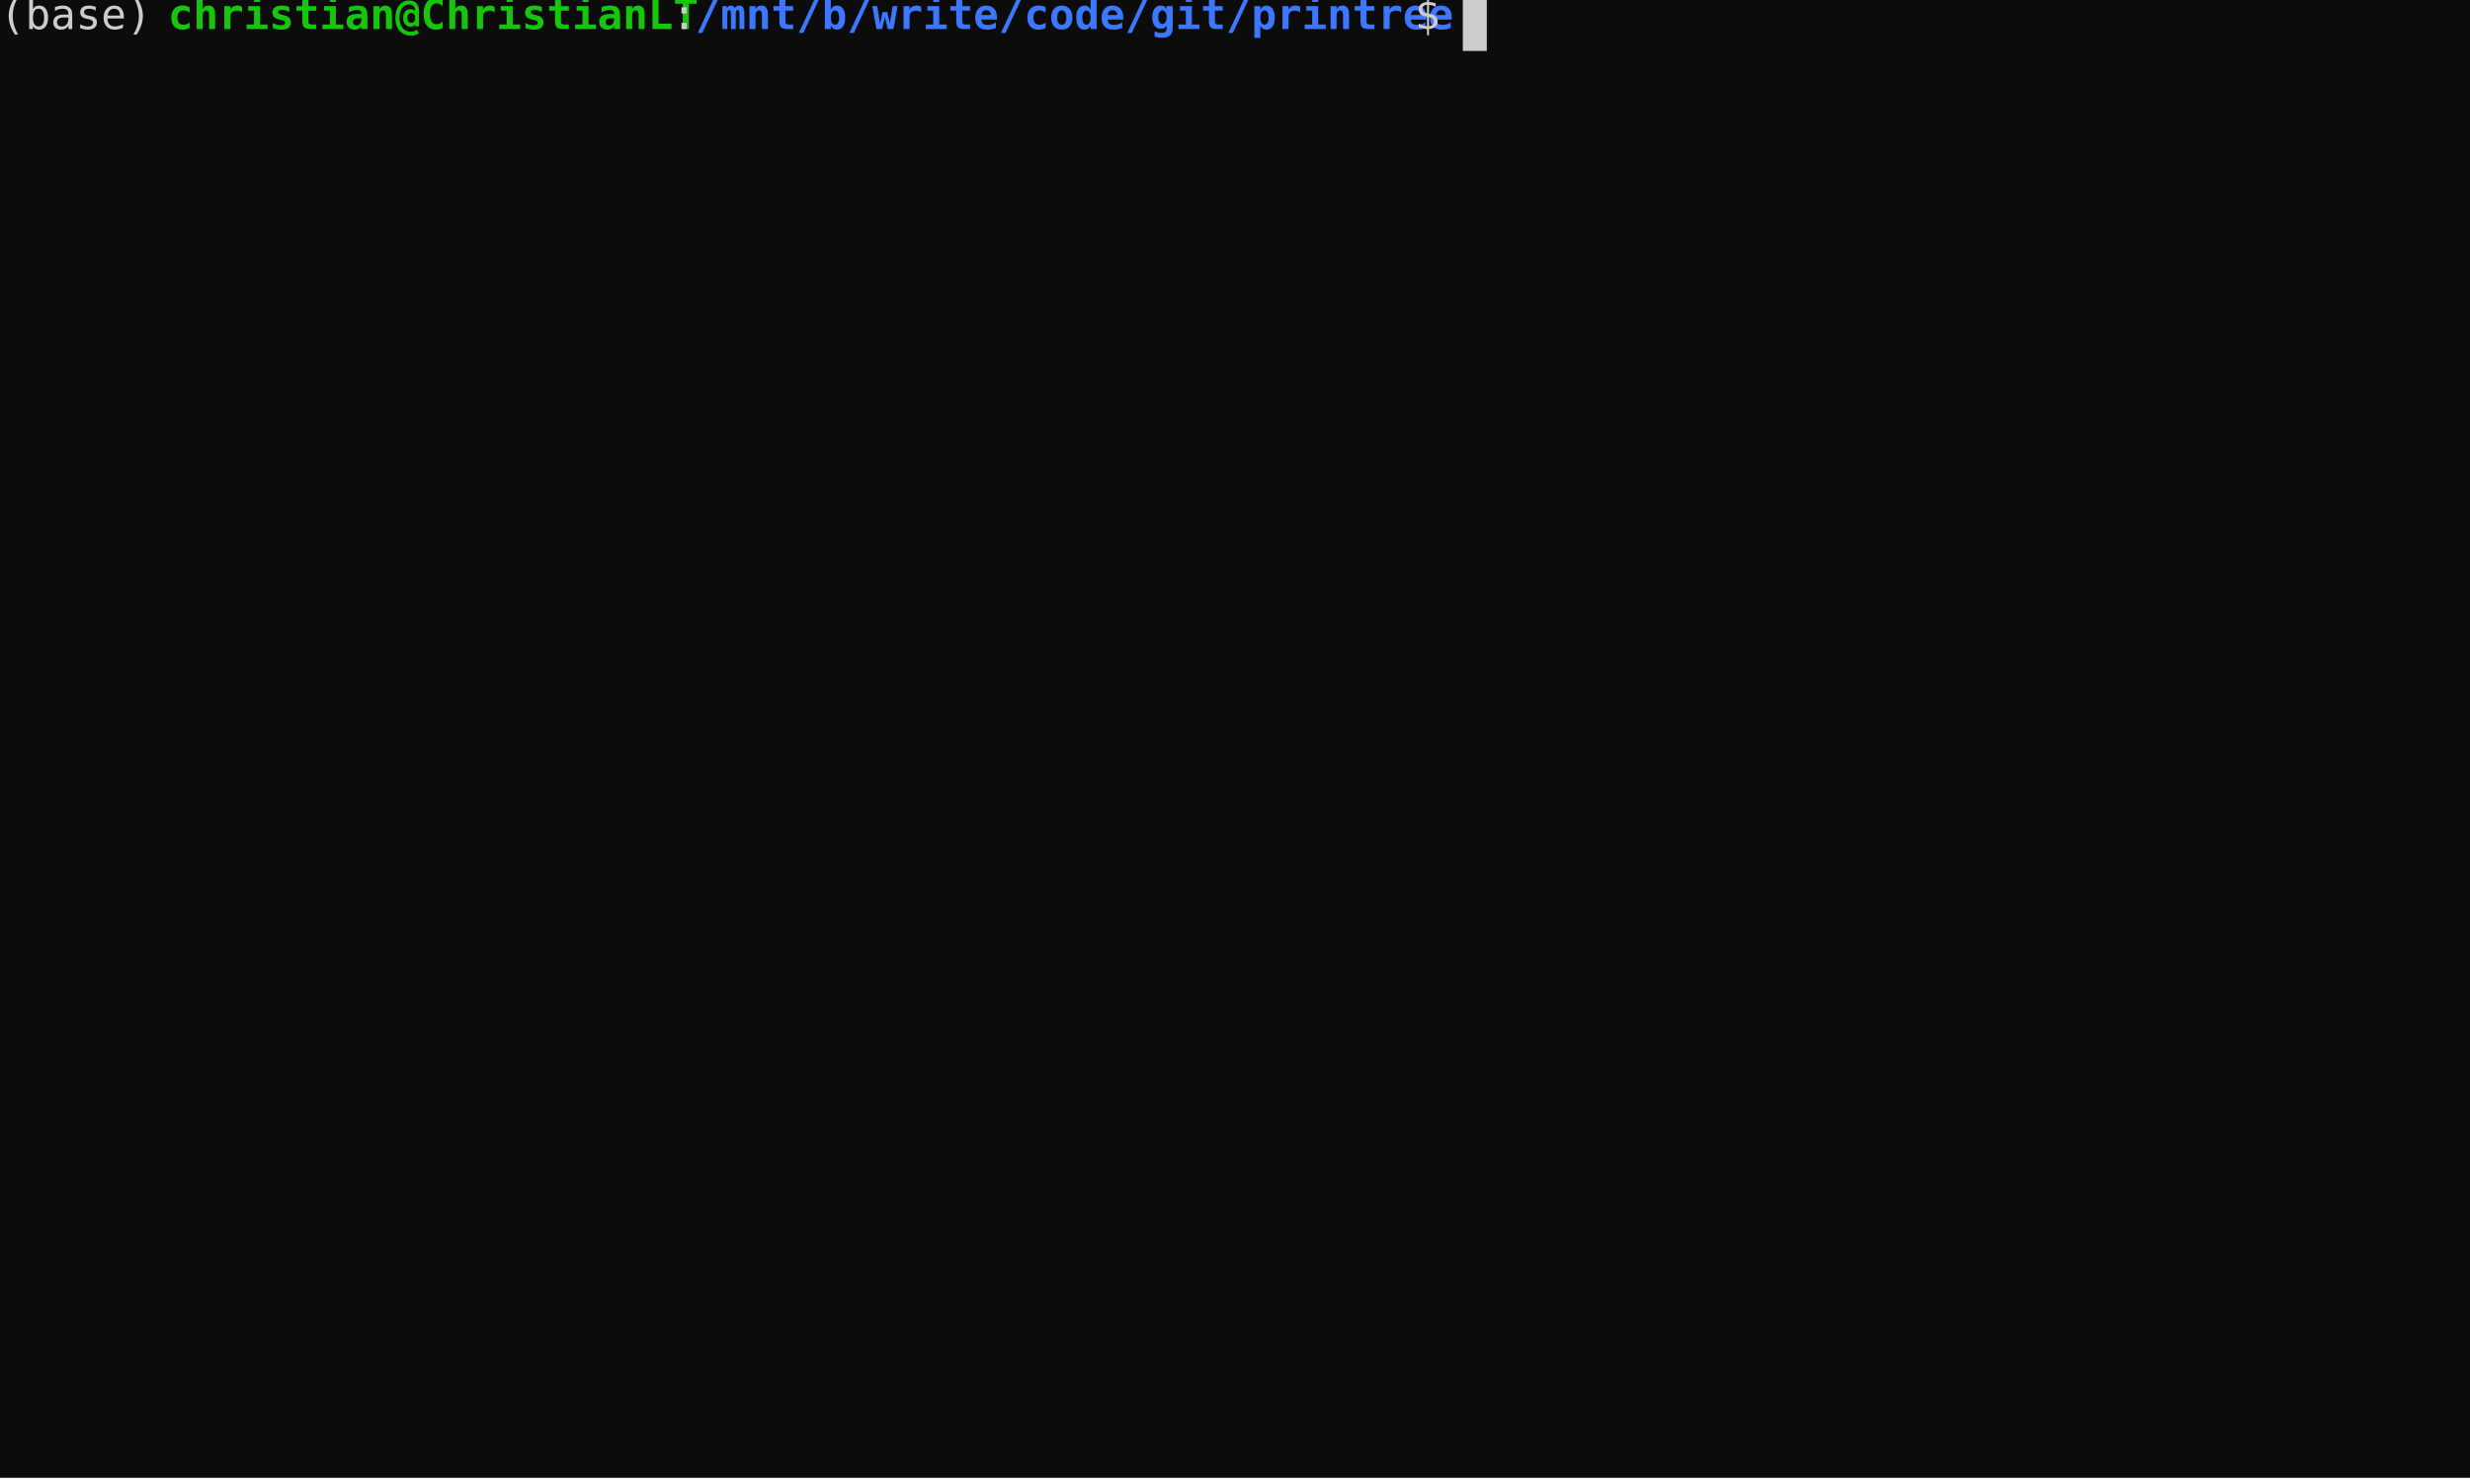
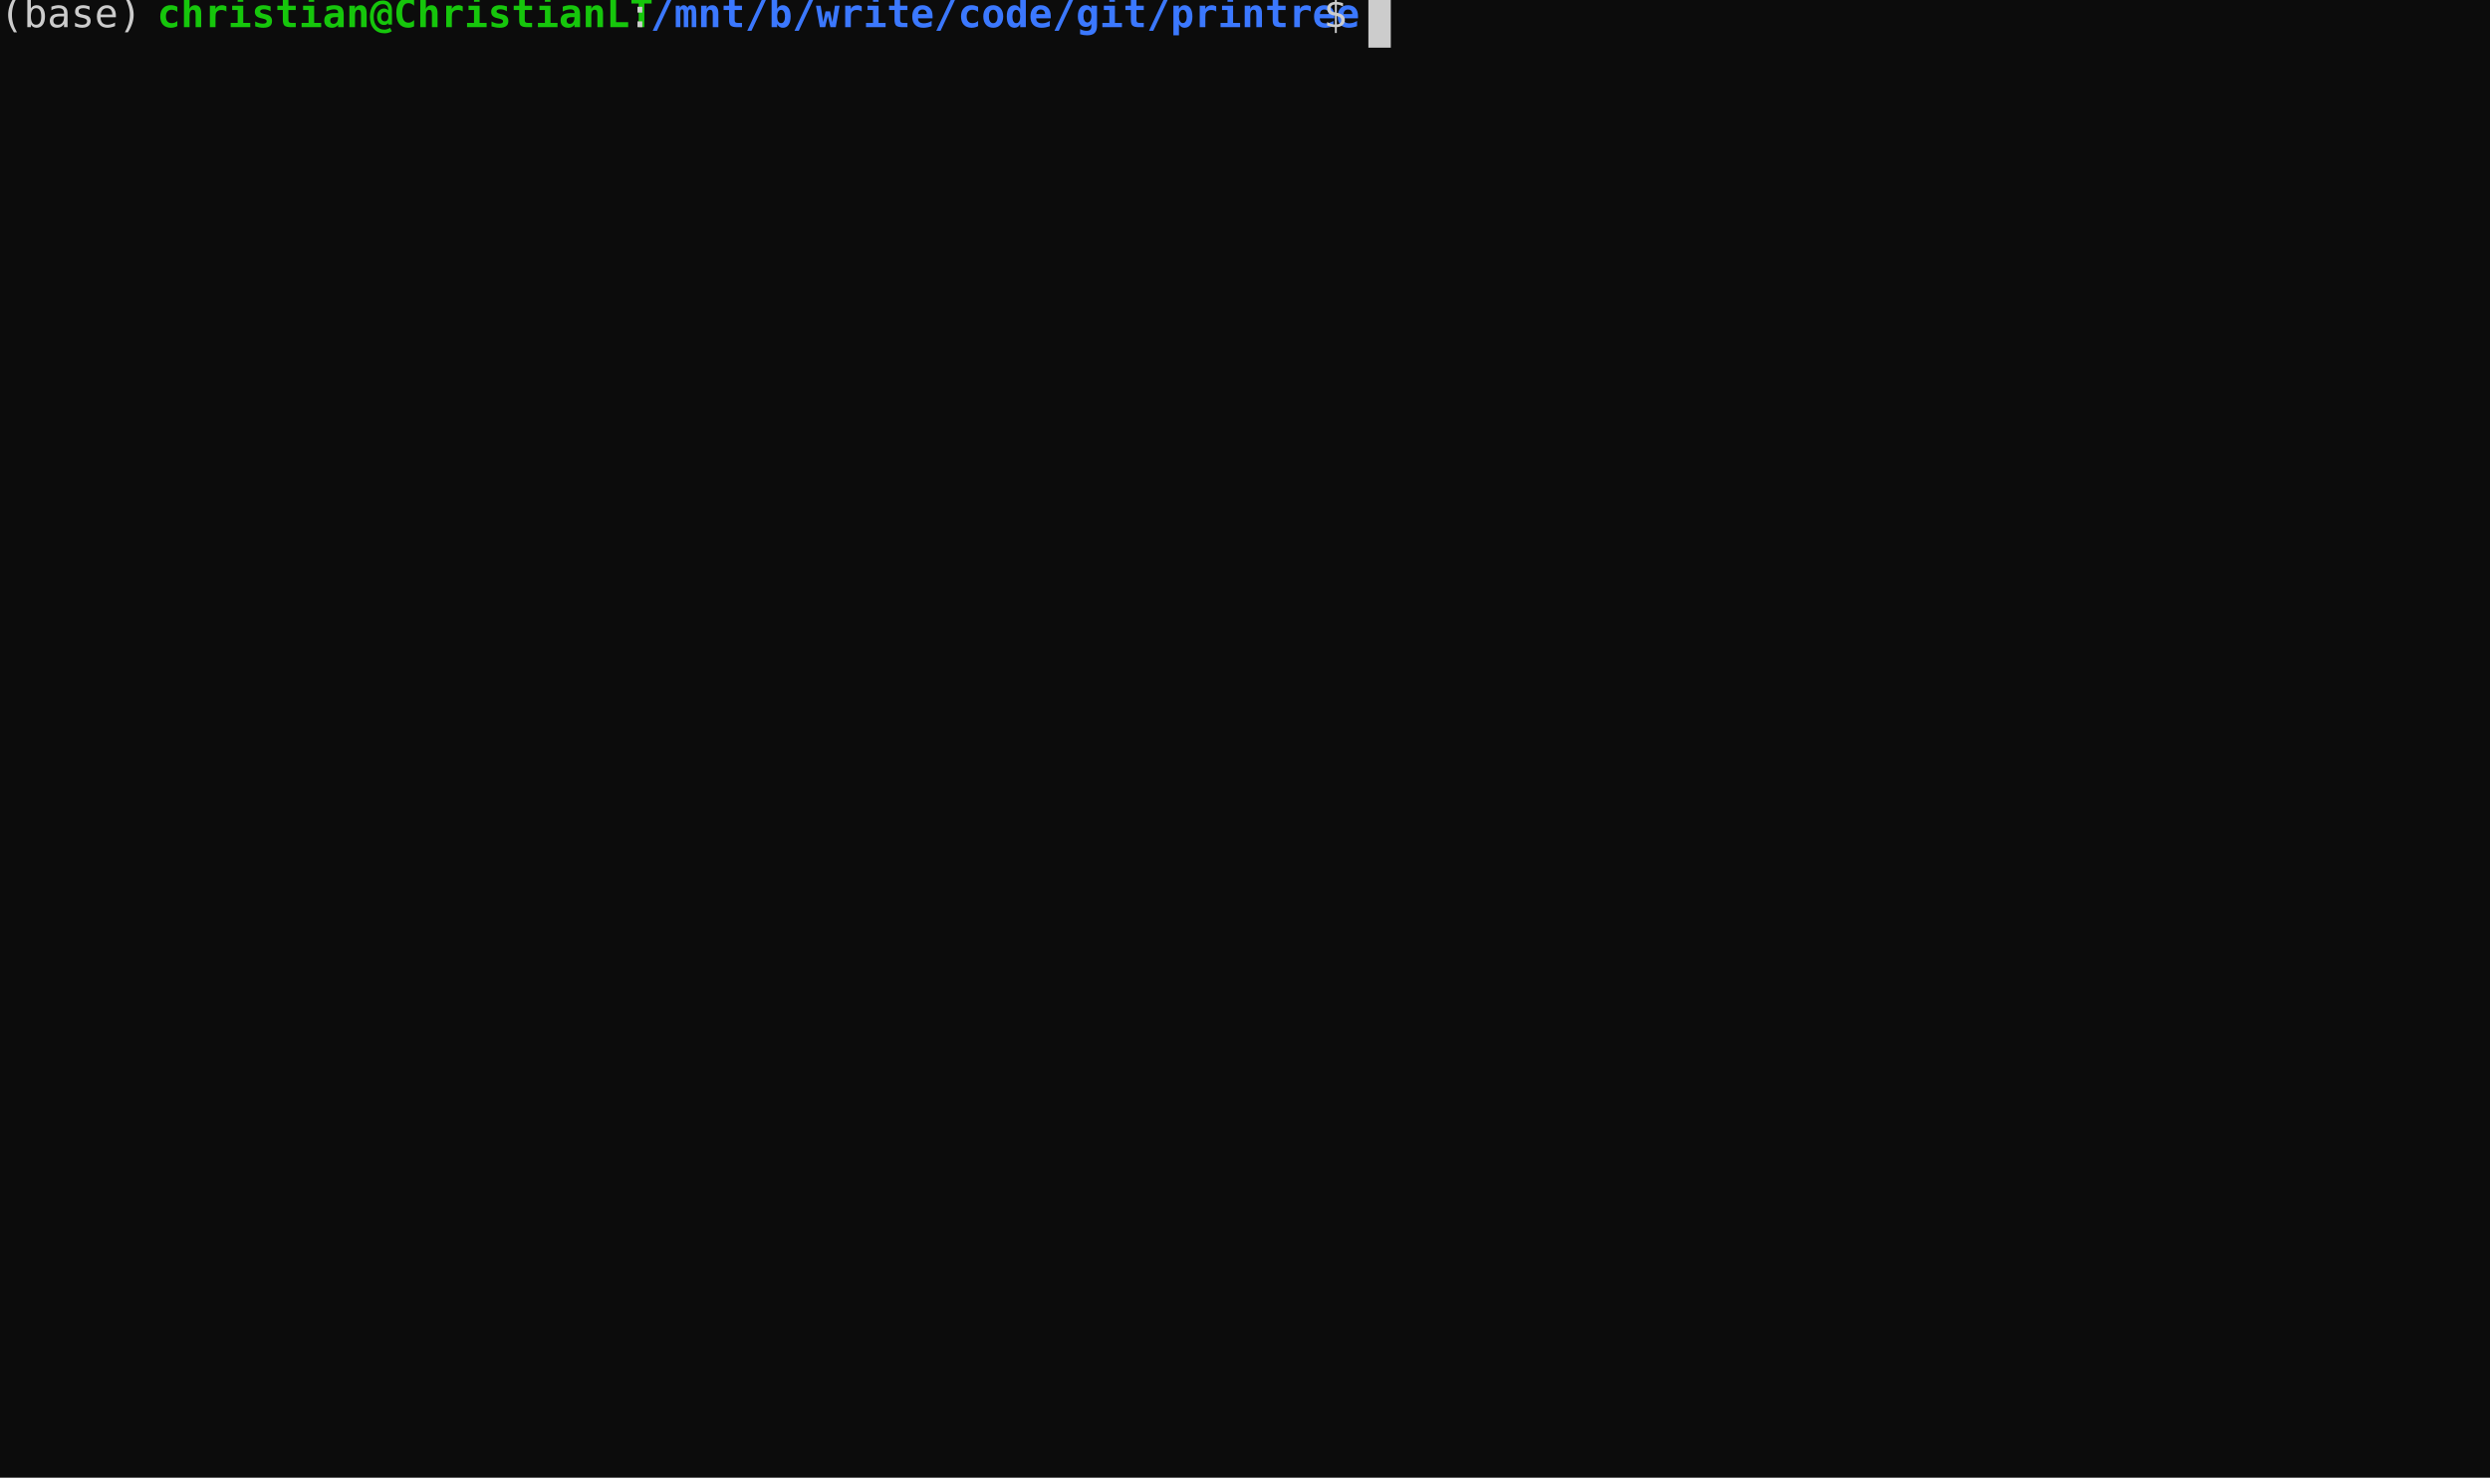
- <svg xmlns="http://www.w3.org/2000/svg" xmlns:ns1="https://github.com/nbedos/termtosvg" xmlns:xlink="http://www.w3.org/1999/xlink" id="terminal" baseProfile="full" viewBox="0 0 824 495" width="824" version="1.1">
+ <svg xmlns="http://www.w3.org/2000/svg" xmlns:ns1="https://github.com/nbedos/termtosvg" xmlns:xlink="http://www.w3.org/1999/xlink" id="terminal" baseProfile="full" viewBox="0 0 888 529" width="888" version="1.1">
  <defs>
    <ns1:template_settings>
-       <ns1:screen_geometry columns="103" rows="29" />
+       <ns1:screen_geometry columns="111" rows="31" />
      <ns1:animation type="css" />
    </ns1:template_settings>
    <style type="text/css" id="generated-style">#screen {
                font-family: 'DejaVu Sans Mono', monospace;
                font-style: normal;
                font-size: 14px;
            }

        text {
            dominant-baseline: text-before-edge;
            white-space: pre;
        }
    
            :root {
-                 --animation-duration: 7503ms;
+                 --animation-duration: 5625ms;
            }

            @keyframes roll {
                0.000%{transform:translateY(0px)}
- 14.328%{transform:translateY(-510px)}
- 14.394%{transform:translateY(-1020px)}
- 23.644%{transform:translateY(-1530px)}
- 24.137%{transform:translateY(-2040px)}
- 24.150%{transform:translateY(-2550px)}
- 24.217%{transform:translateY(-3060px)}
- 78.715%{transform:translateY(-3570px)}
- 81.381%{transform:translateY(-4080px)}
- 83.607%{transform:translateY(-4590px)}
- 85.552%{transform:translateY(-5100px)}
- 86.619%{transform:translateY(-5610px)}
- 86.672%{transform:translateY(-6120px)}
- 100.000%{transform:translateY(-6120px)}
+ 12.924%{transform:translateY(-544px)}
+ 12.996%{transform:translateY(-1088px)}
+ 26.507%{transform:translateY(-1632px)}
+ 27.253%{transform:translateY(-2176px)}
+ 27.271%{transform:translateY(-2720px)}
+ 27.360%{transform:translateY(-3264px)}
+ 73.067%{transform:translateY(-3808px)}
+ 76.533%{transform:translateY(-4352px)}
+ 78.364%{transform:translateY(-4896px)}
+ 80.676%{transform:translateY(-5440px)}
+ 82.169%{transform:translateY(-5984px)}
+ 82.222%{transform:translateY(-6528px)}
+ 100.000%{transform:translateY(-6528px)}
            }

            #screen_view {
-                 animation-duration: 7503ms;
+                 animation-duration: 5625ms;
                animation-iteration-count:infinite;
                animation-name:roll;
                animation-timing-function: steps(1,end);
                animation-fill-mode: forwards;
            }
        </style>
    <style type="text/css" id="user-style">
            /* The colors defined below are the default 16 colors used for rendering text of the terminal. Adjust
               them as needed.
               PowerShell colors based on https://en.wikipedia.org/wiki/ANSI_escape_code#Colors */
            .foreground {fill: #cccccc;}
            .background {fill: #0c0c0c;}
            .color0 {fill: #0c0c0c;}
            .color1 {fill: #c50f1f;}
            .color2 {fill: #13a10e;}
            .color3 {fill: #c19c00;}
            .color4 {fill: #0037da;}
            .color5 {fill: #881798;}
            .color6 {fill: #3a96dd;}
            .color7 {fill: #cccccc;}
            .color8 {fill: #767676;}
            .color9 {fill: #e74856;}
            .color10 {fill: #16c60c;}
            .color11 {fill: #f9f1a5;}
            .color12 {fill: #3b78ff;}
            .color13 {fill: #b4009e;}
            .color14 {fill: #61d6d6;}
            .color15 {fill: #f2f2f2;}
        </style>
  </defs>
-   <svg id="screen" width="824" height="493" viewBox="0 0 824 493" preserveAspectRatio="xMidYMin slice">
+   <svg id="screen" width="888" height="527" viewBox="0 0 888 527" preserveAspectRatio="xMidYMin slice">
    <rect class="background" height="100%" width="100%" x="0" y="0" />
    <defs>
      <g id="g1">
        <text x="0" textLength="56" class="foreground">(base) </text>
        <text x="56" textLength="168" font-weight="bold" class="color10">christian@ChristianLT</text>
        <text x="224" textLength="8" class="foreground">:</text>
        <text x="232" textLength="240" font-weight="bold" class="color12">/mnt/b/write/code/git/printree</text>
        <text x="472" textLength="16" class="foreground">$ </text>
        <text x="488" textLength="8" class="background"> </text>
      </g>
      <g id="g2">
        <text x="0" textLength="56" class="foreground">(base) </text>
        <text x="56" textLength="168" font-weight="bold" class="color10">christian@ChristianLT</text>
        <text x="224" textLength="8" class="foreground">:</text>
        <text x="232" textLength="240" font-weight="bold" class="color12">/mnt/b/write/code/git/printree</text>
-         <text x="472" textLength="32" class="foreground">$ py</text>
-         <text x="504" textLength="8" class="background"> </text>
+         <text x="472" textLength="24" class="foreground">$ p</text>
+         <text x="496" textLength="8" class="background"> </text>
      </g>
      <g id="g3">
        <text x="0" textLength="56" class="foreground">(base) </text>
        <text x="56" textLength="168" font-weight="bold" class="color10">christian@ChristianLT</text>
        <text x="224" textLength="8" class="foreground">:</text>
        <text x="232" textLength="240" font-weight="bold" class="color12">/mnt/b/write/code/git/printree</text>
        <text x="472" textLength="216" class="foreground">$ python colored_example.py</text>
        <text x="688" textLength="8" class="background"> </text>
      </g>
      <g id="g4">
        <text x="0" textLength="56" class="foreground">(base) </text>
        <text x="56" textLength="168" font-weight="bold" class="color10">christian@ChristianLT</text>
        <text x="224" textLength="8" class="foreground">:</text>
        <text x="232" textLength="240" font-weight="bold" class="color12">/mnt/b/write/code/git/printree</text>
        <text x="472" textLength="216" class="foreground">$ python colored_example.py</text>
      </g>
      <g id="g5">
        <text x="0" textLength="8" class="background"> </text>
      </g>
      <g id="g6">
-         <text x="0" textLength="32" class="color2"> ──┐</text>
-         <text x="32" textLength="80" class="foreground"> [items=4]</text>
+         <text x="0" textLength="8" class="color2">┐</text>
      </g>
      <g id="g7">
-         <text x="0" textLength="24" class="color1">   </text>
-         <text x="24" textLength="24" class="color2">├─ </text>
-         <text x="48" textLength="88" class="foreground">A [items=2]</text>
+         <text x="0" textLength="24" class="color2">├─ </text>
+         <text x="24" textLength="8" class="foreground">A</text>
      </g>
      <g id="g8">
-         <text x="0" textLength="24" class="color1">   </text>
-         <text x="24" textLength="24" class="color2">│  </text>
-         <text x="48" textLength="24" class="color3">├─ </text>
-         <text x="72" textLength="104" class="foreground">foo [items=2]</text>
+         <text x="0" textLength="24" class="color2">│  </text>
+         <text x="24" textLength="24" class="color3">├─ </text>
+         <text x="48" textLength="24" class="foreground">foo</text>
      </g>
      <g id="g9">
-         <text x="0" textLength="24" class="color1">   </text>
-         <text x="24" textLength="24" class="color2">│  </text>
-         <text x="48" textLength="24" class="color3">│  </text>
-         <text x="72" textLength="24" class="color6">├─ </text>
-         <text x="96" textLength="120" class="foreground">False [items=2]</text>
+         <text x="0" textLength="24" class="color2">│  </text>
+         <text x="24" textLength="24" class="color3">│  </text>
+         <text x="48" textLength="24" class="color6">├─ </text>
+         <text x="72" textLength="40" class="foreground">False</text>
      </g>
      <g id="g10">
-         <text x="0" textLength="24" class="color1">   </text>
-         <text x="24" textLength="24" class="color2">│  </text>
-         <text x="48" textLength="24" class="color3">│  </text>
-         <text x="72" textLength="24" class="color6">│  </text>
-         <text x="96" textLength="24" class="color5">├─ </text>
+         <text x="0" textLength="24" class="color2">│  </text>
+         <text x="24" textLength="24" class="color3">│  </text>
+         <text x="48" textLength="24" class="color6">│  </text>
+         <text x="72" textLength="24" class="color5">├─ </text>
+         <text x="96" textLength="16" class="foreground">AB</text>
+       </g>
+       <g id="g11">
+         <text x="0" textLength="24" class="color2">│  </text>
+         <text x="24" textLength="24" class="color3">│  </text>
+         <text x="48" textLength="24" class="color6">│  </text>
+         <text x="72" textLength="24" class="color5">│  </text>
+         <text x="96" textLength="48" class="foreground">CD: xy</text>
+       </g>
+       <g id="g12">
+         <text x="0" textLength="24" class="color2">│  </text>
+         <text x="24" textLength="24" class="color3">│  </text>
+         <text x="48" textLength="24" class="color6">│  </text>
+         <text x="72" textLength="24" class="color5">└─ </text>
+         <text x="96" textLength="216" class="foreground">42: &lt;built-in function len&gt;</text>
+       </g>
+       <g id="g13">
+         <text x="0" textLength="24" class="color2">│  </text>
+         <text x="24" textLength="24" class="color3">│  </text>
+         <text x="48" textLength="24" class="color6">└─ </text>
+         <text x="72" textLength="32" class="foreground">True</text>
+       </g>
+       <g id="g14">
+         <text x="0" textLength="24" class="color2">│  </text>
+         <text x="24" textLength="24" class="color3">└─ </text>
+         <text x="48" textLength="64" class="foreground">('bar',)</text>
+       </g>
+       <g id="g15">
+         <text x="0" textLength="24" class="color2">├─ </text>
+         <text x="24" textLength="8" class="foreground">B</text>
+       </g>
+       <g id="g16">
+         <text x="0" textLength="24" class="color2">│  </text>
+         <text x="24" textLength="24" class="color3">└─ </text>
+         <text x="48" textLength="8" class="foreground">0</text>
+       </g>
+       <g id="g17">
+         <text x="0" textLength="24" class="color2">│  </text>
+         <text x="24" textLength="24" class="color3">   </text>
+         <text x="48" textLength="24" class="color6">├─ </text>
+         <text x="72" textLength="24" class="foreground">foo</text>
+       </g>
+       <g id="g18">
+         <text x="0" textLength="24" class="color2">│  </text>
+         <text x="24" textLength="24" class="color3">   </text>
+         <text x="48" textLength="24" class="color6">│  </text>
+         <text x="72" textLength="24" class="color5">├─ </text>
+         <text x="96" textLength="40" class="foreground">False</text>
+       </g>
+       <g id="g19">
+         <text x="0" textLength="24" class="color2">│  </text>
+         <text x="24" textLength="24" class="color3">   </text>
+         <text x="48" textLength="24" class="color6">│  </text>
+         <text x="72" textLength="24" class="color5">│  </text>
+         <text x="96" textLength="24" class="color1">├─ </text>
        <text x="120" textLength="16" class="foreground">AB</text>
      </g>
-       <g id="g11">
-         <text x="0" textLength="24" class="color1">   </text>
-         <text x="24" textLength="24" class="color2">│  </text>
-         <text x="48" textLength="24" class="color3">│  </text>
-         <text x="72" textLength="24" class="color6">│  </text>
-         <text x="96" textLength="24" class="color5">│  </text>
+       <g id="g20">
+         <text x="0" textLength="24" class="color2">│  </text>
+         <text x="24" textLength="24" class="color3">   </text>
+         <text x="48" textLength="24" class="color6">│  </text>
+         <text x="72" textLength="24" class="color5">│  </text>
+         <text x="96" textLength="24" class="color1">│  </text>
        <text x="120" textLength="48" class="foreground">CD: xy</text>
      </g>
-       <g id="g12">
-         <text x="0" textLength="24" class="color1">   </text>
-         <text x="24" textLength="24" class="color2">│  </text>
-         <text x="48" textLength="24" class="color3">│  </text>
-         <text x="72" textLength="24" class="color6">│  </text>
-         <text x="96" textLength="24" class="color5">└─ </text>
+       <g id="g21">
+         <text x="0" textLength="24" class="color2">│  </text>
+         <text x="24" textLength="24" class="color3">   </text>
+         <text x="48" textLength="24" class="color6">│  </text>
+         <text x="72" textLength="24" class="color5">│  </text>
+         <text x="96" textLength="24" class="color1">└─ </text>
        <text x="120" textLength="216" class="foreground">42: &lt;built-in function len&gt;</text>
      </g>
-       <g id="g13">
-         <text x="0" textLength="24" class="color1">   </text>
-         <text x="24" textLength="24" class="color2">│  </text>
-         <text x="48" textLength="24" class="color3">│  </text>
-         <text x="72" textLength="24" class="color6">└─ </text>
-         <text x="96" textLength="96" class="foreground">True [empty]</text>
-       </g>
-       <g id="g14">
-         <text x="0" textLength="24" class="color1">   </text>
-         <text x="24" textLength="24" class="color2">│  </text>
-         <text x="48" textLength="24" class="color3">└─ </text>
-         <text x="72" textLength="128" class="foreground">('bar',) [empty]</text>
-       </g>
-       <g id="g15">
-         <text x="0" textLength="24" class="color1">   </text>
-         <text x="24" textLength="24" class="color2">├─ </text>
-         <text x="48" textLength="88" class="foreground">B [items=1]</text>
-       </g>
-       <g id="g16">
-         <text x="0" textLength="24" class="color1">   </text>
-         <text x="24" textLength="24" class="color2">│  </text>
-         <text x="48" textLength="24" class="color3">└─ </text>
-         <text x="72" textLength="88" class="foreground">0 [items=2]</text>
-       </g>
-       <g id="g17">
-         <text x="0" textLength="24" class="color1">   </text>
-         <text x="24" textLength="24" class="color2">│  </text>
-         <text x="48" textLength="24" class="color3">   </text>
-         <text x="72" textLength="24" class="color6">├─ </text>
-         <text x="96" textLength="104" class="foreground">foo [items=2]</text>
-       </g>
-       <g id="g18">
-         <text x="0" textLength="24" class="color1">   </text>
-         <text x="24" textLength="24" class="color2">│  </text>
-         <text x="48" textLength="24" class="color3">   </text>
-         <text x="72" textLength="24" class="color6">│  </text>
-         <text x="96" textLength="24" class="color5">├─ </text>
-         <text x="120" textLength="120" class="foreground">False [items=2]</text>
-       </g>
-       <g id="g19">
-         <text x="0" textLength="24" class="color1">   </text>
-         <text x="24" textLength="24" class="color2">│  </text>
-         <text x="48" textLength="24" class="color3">   </text>
-         <text x="72" textLength="24" class="color6">│  </text>
-         <text x="96" textLength="24" class="color5">│  </text>
-         <text x="120" textLength="24" class="color1">├─ </text>
-         <text x="144" textLength="16" class="foreground">AB</text>
-       </g>
-       <g id="g20">
-         <text x="0" textLength="24" class="color1">   </text>
-         <text x="24" textLength="24" class="color2">│  </text>
-         <text x="48" textLength="24" class="color3">   </text>
-         <text x="72" textLength="24" class="color6">│  </text>
-         <text x="96" textLength="24" class="color5">│  </text>
-         <text x="120" textLength="24" class="color1">│  </text>
-         <text x="144" textLength="48" class="foreground">CD: xy</text>
-       </g>
-       <g id="g21">
-         <text x="0" textLength="24" class="color1">   </text>
-         <text x="24" textLength="24" class="color2">│  </text>
-         <text x="48" textLength="24" class="color3">   </text>
-         <text x="72" textLength="24" class="color6">│  </text>
-         <text x="96" textLength="8" class="background"> </text>
-       </g>
      <g id="g22">
-         <text x="0" textLength="24" class="color1">   </text>
-         <text x="24" textLength="24" class="color2">│  </text>
-         <text x="48" textLength="24" class="color3">   </text>
-         <text x="72" textLength="24" class="color6">│  </text>
-         <text x="96" textLength="24" class="color5">│  </text>
-         <text x="120" textLength="24" class="color1">└─ </text>
-         <text x="144" textLength="216" class="foreground">42: &lt;built-in function len&gt;</text>
+         <text x="0" textLength="24" class="color2">│  </text>
+         <text x="24" textLength="24" class="color3">   </text>
+         <text x="48" textLength="24" class="color6">│  </text>
+         <text x="72" textLength="24" class="color5">└─ </text>
+         <text x="96" textLength="32" class="foreground">True</text>
      </g>
      <g id="g23">
-         <text x="0" textLength="24" class="color1">   </text>
-         <text x="24" textLength="24" class="color2">│  </text>
-         <text x="48" textLength="24" class="color3">   </text>
-         <text x="72" textLength="24" class="color6">│  </text>
-         <text x="96" textLength="24" class="color5">└─ </text>
-         <text x="120" textLength="96" class="foreground">True [empty]</text>
+         <text x="0" textLength="24" class="color2">│  </text>
+         <text x="24" textLength="24" class="color3">   </text>
+         <text x="48" textLength="24" class="color6">└─ </text>
+         <text x="72" textLength="64" class="foreground">('bar',)</text>
      </g>
      <g id="g24">
-         <text x="0" textLength="24" class="color1">   </text>
-         <text x="24" textLength="24" class="color2">│  </text>
-         <text x="48" textLength="24" class="color3">   </text>
-         <text x="72" textLength="24" class="color6">└─ </text>
-         <text x="96" textLength="128" class="foreground">('bar',) [empty]</text>
+         <text x="0" textLength="24" class="color2">├─ </text>
+         <text x="24" textLength="8" class="foreground">C</text>
      </g>
      <g id="g25">
-         <text x="0" textLength="24" class="color1">   </text>
-         <text x="24" textLength="24" class="color2">├─ </text>
-         <text x="48" textLength="8" class="foreground">C</text>
+         <text x="0" textLength="24" class="color2">│  </text>
+         <text x="24" textLength="32" class="foreground">D: x</text>
      </g>
      <g id="g26">
-         <text x="0" textLength="24" class="color1">   </text>
-         <text x="24" textLength="24" class="color2">│  </text>
-         <text x="48" textLength="32" class="foreground">D: x</text>
+         <text x="0" textLength="24" class="color2">│  </text>
+         <text x="24" textLength="32" class="foreground">   y</text>
      </g>
      <g id="g27">
-         <text x="0" textLength="24" class="color1">   </text>
-         <text x="24" textLength="24" class="color2">│  </text>
-         <text x="48" textLength="32" class="foreground">   y</text>
+         <text x="0" textLength="24" class="color2">└─ </text>
+         <text x="24" textLength="8" class="foreground">F</text>
      </g>
      <g id="g28">
-         <text x="0" textLength="24" class="color1">   </text>
-         <text x="24" textLength="24" class="color2">└─ </text>
-         <text x="48" textLength="88" class="foreground">F [items=2]</text>
+         <text x="0" textLength="24" class="color2">   </text>
+         <text x="24" textLength="24" class="color3">├─ </text>
+         <text x="48" textLength="32" class="foreground">0: 1</text>
      </g>
      <g id="g29">
-         <text x="0" textLength="24" class="color1">   </text>
-         <text x="24" textLength="24" class="color2">   </text>
-         <text x="48" textLength="24" class="color3">├─ </text>
-         <text x="72" textLength="32" class="foreground">0: 1</text>
+         <text x="0" textLength="24" class="color2">   </text>
+         <text x="24" textLength="24" class="color3">└─ </text>
+         <text x="48" textLength="32" class="foreground">1: 2</text>
      </g>
      <g id="g30">
-         <text x="0" textLength="24" class="color1">   </text>
-         <text x="24" textLength="24" class="color2">   </text>
-         <text x="48" textLength="24" class="color3">└─ </text>
-         <text x="72" textLength="32" class="foreground">1: 2</text>
-       </g>
-       <g id="g31">
        <text x="0" textLength="56" class="foreground">(base) </text>
        <text x="56" textLength="168" font-weight="bold" class="color10">christian@ChristianLT</text>
        <text x="224" textLength="8" class="foreground">:</text>
        <text x="232" textLength="240" font-weight="bold" class="color12">/mnt/b/write/code/git/printree</text>
        <text x="472" textLength="24" class="foreground">$ e</text>
        <text x="496" textLength="8" class="background"> </text>
      </g>
-       <g id="g32">
+       <g id="g31">
        <text x="0" textLength="56" class="foreground">(base) </text>
        <text x="56" textLength="168" font-weight="bold" class="color10">christian@ChristianLT</text>
        <text x="224" textLength="8" class="foreground">:</text>
        <text x="232" textLength="240" font-weight="bold" class="color12">/mnt/b/write/code/git/printree</text>
        <text x="472" textLength="32" class="foreground">$ ex</text>
        <text x="504" textLength="8" class="background"> </text>
      </g>
-       <g id="g33">
+       <g id="g32">
        <text x="0" textLength="56" class="foreground">(base) </text>
        <text x="56" textLength="168" font-weight="bold" class="color10">christian@ChristianLT</text>
        <text x="224" textLength="8" class="foreground">:</text>
        <text x="232" textLength="240" font-weight="bold" class="color12">/mnt/b/write/code/git/printree</text>
        <text x="472" textLength="40" class="foreground">$ exi</text>
        <text x="512" textLength="8" class="background"> </text>
      </g>
-       <g id="g34">
+       <g id="g33">
        <text x="0" textLength="56" class="foreground">(base) </text>
        <text x="56" textLength="168" font-weight="bold" class="color10">christian@ChristianLT</text>
        <text x="224" textLength="8" class="foreground">:</text>
        <text x="232" textLength="240" font-weight="bold" class="color12">/mnt/b/write/code/git/printree</text>
        <text x="472" textLength="48" class="foreground">$ exit</text>
        <text x="520" textLength="8" class="background"> </text>
      </g>
+       <g id="g34">
+         <text x="0" textLength="56" class="foreground">(base) </text>
+         <text x="56" textLength="168" font-weight="bold" class="color10">christian@ChristianLT</text>
+         <text x="224" textLength="8" class="foreground">:</text>
+         <text x="232" textLength="240" font-weight="bold" class="color12">/mnt/b/write/code/git/printree</text>
+         <text x="472" textLength="48" class="foreground">$ exit</text>
+       </g>
      <g id="g35">
-         <text x="0" textLength="56" class="foreground">(base) </text>
-         <text x="56" textLength="168" font-weight="bold" class="color10">christian@ChristianLT</text>
-         <text x="224" textLength="8" class="foreground">:</text>
-         <text x="232" textLength="240" font-weight="bold" class="color12">/mnt/b/write/code/git/printree</text>
-         <text x="472" textLength="48" class="foreground">$ exit</text>
-       </g>
-       <g id="g36">
        <text x="0" textLength="32" class="foreground">exit</text>
      </g>
    </defs>
    <g id="screen_view">
      <g>
        <rect x="488" y="0" width="8" height="17" class="foreground" />
        <use xlink:href="#g1" y="0" />
      </g>
      <g>
-         <rect x="504" y="510" width="8" height="17" class="foreground" />
-         <use xlink:href="#g2" y="510" />
-       </g>
-       <g>
-         <rect x="688" y="1020" width="8" height="17" class="foreground" />
-         <use xlink:href="#g3" y="1020" />
-       </g>
-       <g>
-         <use xlink:href="#g4" y="1530" />
-         <rect x="0" y="1547" width="8" height="17" class="foreground" />
-         <use xlink:href="#g5" y="1547" />
-       </g>
-       <g>
-         <use xlink:href="#g4" y="2040" />
-         <use xlink:href="#g6" y="2057" />
-         <use xlink:href="#g7" y="2074" />
-         <use xlink:href="#g8" y="2091" />
-         <use xlink:href="#g9" y="2108" />
-         <use xlink:href="#g10" y="2125" />
-         <use xlink:href="#g11" y="2142" />
-         <use xlink:href="#g12" y="2159" />
-         <use xlink:href="#g13" y="2176" />
-         <use xlink:href="#g14" y="2193" />
-         <use xlink:href="#g15" y="2210" />
-         <use xlink:href="#g16" y="2227" />
-         <use xlink:href="#g17" y="2244" />
-         <use xlink:href="#g18" y="2261" />
-         <use xlink:href="#g19" y="2278" />
-         <use xlink:href="#g20" y="2295" />
-         <rect x="96" y="2312" width="8" height="17" class="color6" />
-         <use xlink:href="#g21" y="2312" />
-       </g>
-       <g>
-         <use xlink:href="#g4" y="2550" />
-         <use xlink:href="#g6" y="2567" />
-         <use xlink:href="#g7" y="2584" />
-         <use xlink:href="#g8" y="2601" />
-         <use xlink:href="#g9" y="2618" />
-         <use xlink:href="#g10" y="2635" />
-         <use xlink:href="#g11" y="2652" />
-         <use xlink:href="#g12" y="2669" />
-         <use xlink:href="#g13" y="2686" />
-         <use xlink:href="#g14" y="2703" />
-         <use xlink:href="#g15" y="2720" />
-         <use xlink:href="#g16" y="2737" />
-         <use xlink:href="#g17" y="2754" />
-         <use xlink:href="#g18" y="2771" />
-         <use xlink:href="#g19" y="2788" />
-         <use xlink:href="#g20" y="2805" />
-         <use xlink:href="#g22" y="2822" />
-         <use xlink:href="#g23" y="2839" />
-         <use xlink:href="#g24" y="2856" />
-         <use xlink:href="#g25" y="2873" />
-         <use xlink:href="#g26" y="2890" />
-         <use xlink:href="#g27" y="2907" />
-         <use xlink:href="#g28" y="2924" />
-         <use xlink:href="#g29" y="2941" />
-         <use xlink:href="#g30" y="2958" />
-         <rect x="0" y="2975" width="8" height="17" class="foreground" />
-         <use xlink:href="#g5" y="2975" />
-       </g>
-       <g>
-         <use xlink:href="#g4" y="3060" />
-         <use xlink:href="#g6" y="3077" />
-         <use xlink:href="#g7" y="3094" />
-         <use xlink:href="#g8" y="3111" />
-         <use xlink:href="#g9" y="3128" />
-         <use xlink:href="#g10" y="3145" />
-         <use xlink:href="#g11" y="3162" />
-         <use xlink:href="#g12" y="3179" />
-         <use xlink:href="#g13" y="3196" />
-         <use xlink:href="#g14" y="3213" />
-         <use xlink:href="#g15" y="3230" />
-         <use xlink:href="#g16" y="3247" />
-         <use xlink:href="#g17" y="3264" />
-         <use xlink:href="#g18" y="3281" />
-         <use xlink:href="#g19" y="3298" />
-         <use xlink:href="#g20" y="3315" />
-         <use xlink:href="#g22" y="3332" />
-         <use xlink:href="#g23" y="3349" />
-         <use xlink:href="#g24" y="3366" />
-         <use xlink:href="#g25" y="3383" />
-         <use xlink:href="#g26" y="3400" />
-         <use xlink:href="#g27" y="3417" />
-         <use xlink:href="#g28" y="3434" />
-         <use xlink:href="#g29" y="3451" />
-         <use xlink:href="#g30" y="3468" />
-         <rect x="488" y="3485" width="8" height="17" class="foreground" />
-         <use xlink:href="#g1" y="3485" />
-       </g>
-       <g>
-         <use xlink:href="#g4" y="3570" />
-         <use xlink:href="#g6" y="3587" />
-         <use xlink:href="#g7" y="3604" />
-         <use xlink:href="#g8" y="3621" />
-         <use xlink:href="#g9" y="3638" />
-         <use xlink:href="#g10" y="3655" />
-         <use xlink:href="#g11" y="3672" />
-         <use xlink:href="#g12" y="3689" />
-         <use xlink:href="#g13" y="3706" />
-         <use xlink:href="#g14" y="3723" />
-         <use xlink:href="#g15" y="3740" />
-         <use xlink:href="#g16" y="3757" />
-         <use xlink:href="#g17" y="3774" />
-         <use xlink:href="#g18" y="3791" />
-         <use xlink:href="#g19" y="3808" />
-         <use xlink:href="#g20" y="3825" />
-         <use xlink:href="#g22" y="3842" />
-         <use xlink:href="#g23" y="3859" />
-         <use xlink:href="#g24" y="3876" />
-         <use xlink:href="#g25" y="3893" />
-         <use xlink:href="#g26" y="3910" />
-         <use xlink:href="#g27" y="3927" />
-         <use xlink:href="#g28" y="3944" />
-         <use xlink:href="#g29" y="3961" />
-         <use xlink:href="#g30" y="3978" />
-         <rect x="496" y="3995" width="8" height="17" class="foreground" />
-         <use xlink:href="#g31" y="3995" />
-       </g>
-       <g>
-         <use xlink:href="#g4" y="4080" />
-         <use xlink:href="#g6" y="4097" />
-         <use xlink:href="#g7" y="4114" />
-         <use xlink:href="#g8" y="4131" />
-         <use xlink:href="#g9" y="4148" />
-         <use xlink:href="#g10" y="4165" />
-         <use xlink:href="#g11" y="4182" />
-         <use xlink:href="#g12" y="4199" />
-         <use xlink:href="#g13" y="4216" />
-         <use xlink:href="#g14" y="4233" />
-         <use xlink:href="#g15" y="4250" />
-         <use xlink:href="#g16" y="4267" />
-         <use xlink:href="#g17" y="4284" />
-         <use xlink:href="#g18" y="4301" />
-         <use xlink:href="#g19" y="4318" />
-         <use xlink:href="#g20" y="4335" />
-         <use xlink:href="#g22" y="4352" />
-         <use xlink:href="#g23" y="4369" />
-         <use xlink:href="#g24" y="4386" />
-         <use xlink:href="#g25" y="4403" />
-         <use xlink:href="#g26" y="4420" />
-         <use xlink:href="#g27" y="4437" />
-         <use xlink:href="#g28" y="4454" />
-         <use xlink:href="#g29" y="4471" />
-         <use xlink:href="#g30" y="4488" />
-         <rect x="504" y="4505" width="8" height="17" class="foreground" />
-         <use xlink:href="#g32" y="4505" />
-       </g>
-       <g>
-         <use xlink:href="#g4" y="4590" />
-         <use xlink:href="#g6" y="4607" />
-         <use xlink:href="#g7" y="4624" />
-         <use xlink:href="#g8" y="4641" />
-         <use xlink:href="#g9" y="4658" />
-         <use xlink:href="#g10" y="4675" />
-         <use xlink:href="#g11" y="4692" />
-         <use xlink:href="#g12" y="4709" />
-         <use xlink:href="#g13" y="4726" />
-         <use xlink:href="#g14" y="4743" />
-         <use xlink:href="#g15" y="4760" />
-         <use xlink:href="#g16" y="4777" />
-         <use xlink:href="#g17" y="4794" />
-         <use xlink:href="#g18" y="4811" />
-         <use xlink:href="#g19" y="4828" />
-         <use xlink:href="#g20" y="4845" />
-         <use xlink:href="#g22" y="4862" />
-         <use xlink:href="#g23" y="4879" />
-         <use xlink:href="#g24" y="4896" />
-         <use xlink:href="#g25" y="4913" />
-         <use xlink:href="#g26" y="4930" />
-         <use xlink:href="#g27" y="4947" />
-         <use xlink:href="#g28" y="4964" />
-         <use xlink:href="#g29" y="4981" />
-         <use xlink:href="#g30" y="4998" />
-         <rect x="512" y="5015" width="8" height="17" class="foreground" />
-         <use xlink:href="#g33" y="5015" />
-       </g>
-       <g>
-         <use xlink:href="#g4" y="5100" />
-         <use xlink:href="#g6" y="5117" />
-         <use xlink:href="#g7" y="5134" />
-         <use xlink:href="#g8" y="5151" />
-         <use xlink:href="#g9" y="5168" />
-         <use xlink:href="#g10" y="5185" />
-         <use xlink:href="#g11" y="5202" />
-         <use xlink:href="#g12" y="5219" />
-         <use xlink:href="#g13" y="5236" />
-         <use xlink:href="#g14" y="5253" />
-         <use xlink:href="#g15" y="5270" />
-         <use xlink:href="#g16" y="5287" />
-         <use xlink:href="#g17" y="5304" />
-         <use xlink:href="#g18" y="5321" />
-         <use xlink:href="#g19" y="5338" />
-         <use xlink:href="#g20" y="5355" />
-         <use xlink:href="#g22" y="5372" />
-         <use xlink:href="#g23" y="5389" />
-         <use xlink:href="#g24" y="5406" />
-         <use xlink:href="#g25" y="5423" />
-         <use xlink:href="#g26" y="5440" />
-         <use xlink:href="#g27" y="5457" />
-         <use xlink:href="#g28" y="5474" />
-         <use xlink:href="#g29" y="5491" />
-         <use xlink:href="#g30" y="5508" />
-         <rect x="520" y="5525" width="8" height="17" class="foreground" />
-         <use xlink:href="#g34" y="5525" />
-       </g>
-       <g>
-         <use xlink:href="#g4" y="5610" />
-         <use xlink:href="#g6" y="5627" />
-         <use xlink:href="#g7" y="5644" />
-         <use xlink:href="#g8" y="5661" />
-         <use xlink:href="#g9" y="5678" />
-         <use xlink:href="#g10" y="5695" />
-         <use xlink:href="#g11" y="5712" />
-         <use xlink:href="#g12" y="5729" />
-         <use xlink:href="#g13" y="5746" />
-         <use xlink:href="#g14" y="5763" />
-         <use xlink:href="#g15" y="5780" />
-         <use xlink:href="#g16" y="5797" />
-         <use xlink:href="#g17" y="5814" />
-         <use xlink:href="#g18" y="5831" />
-         <use xlink:href="#g19" y="5848" />
-         <use xlink:href="#g20" y="5865" />
-         <use xlink:href="#g22" y="5882" />
-         <use xlink:href="#g23" y="5899" />
-         <use xlink:href="#g24" y="5916" />
-         <use xlink:href="#g25" y="5933" />
-         <use xlink:href="#g26" y="5950" />
-         <use xlink:href="#g27" y="5967" />
-         <use xlink:href="#g28" y="5984" />
-         <use xlink:href="#g29" y="6001" />
-         <use xlink:href="#g30" y="6018" />
-         <use xlink:href="#g35" y="6035" />
-         <rect x="0" y="6052" width="8" height="17" class="foreground" />
-         <use xlink:href="#g5" y="6052" />
-       </g>
-       <g>
-         <use xlink:href="#g4" y="6120" />
-         <use xlink:href="#g6" y="6137" />
-         <use xlink:href="#g7" y="6154" />
-         <use xlink:href="#g8" y="6171" />
-         <use xlink:href="#g9" y="6188" />
-         <use xlink:href="#g10" y="6205" />
-         <use xlink:href="#g11" y="6222" />
-         <use xlink:href="#g12" y="6239" />
-         <use xlink:href="#g13" y="6256" />
-         <use xlink:href="#g14" y="6273" />
-         <use xlink:href="#g15" y="6290" />
-         <use xlink:href="#g16" y="6307" />
-         <use xlink:href="#g17" y="6324" />
-         <use xlink:href="#g18" y="6341" />
-         <use xlink:href="#g19" y="6358" />
-         <use xlink:href="#g20" y="6375" />
-         <use xlink:href="#g22" y="6392" />
-         <use xlink:href="#g23" y="6409" />
-         <use xlink:href="#g24" y="6426" />
-         <use xlink:href="#g25" y="6443" />
-         <use xlink:href="#g26" y="6460" />
-         <use xlink:href="#g27" y="6477" />
-         <use xlink:href="#g28" y="6494" />
-         <use xlink:href="#g29" y="6511" />
-         <use xlink:href="#g30" y="6528" />
-         <use xlink:href="#g35" y="6545" />
-         <use xlink:href="#g36" y="6562" />
-         <rect x="0" y="6579" width="8" height="17" class="foreground" />
-         <use xlink:href="#g5" y="6579" />
+         <rect x="496" y="544" width="8" height="17" class="foreground" />
+         <use xlink:href="#g2" y="544" />
+       </g>
+       <g>
+         <rect x="688" y="1088" width="8" height="17" class="foreground" />
+         <use xlink:href="#g3" y="1088" />
+       </g>
+       <g>
+         <use xlink:href="#g4" y="1632" />
+         <rect x="0" y="1649" width="8" height="17" class="foreground" />
+         <use xlink:href="#g5" y="1649" />
+       </g>
+       <g>
+         <use xlink:href="#g4" y="2176" />
+         <use xlink:href="#g6" y="2193" />
+         <use xlink:href="#g7" y="2210" />
+         <use xlink:href="#g8" y="2227" />
+         <use xlink:href="#g9" y="2244" />
+         <use xlink:href="#g10" y="2261" />
+         <use xlink:href="#g11" y="2278" />
+         <use xlink:href="#g12" y="2295" />
+         <use xlink:href="#g13" y="2312" />
+         <use xlink:href="#g14" y="2329" />
+         <use xlink:href="#g15" y="2346" />
+         <use xlink:href="#g16" y="2363" />
+         <use xlink:href="#g17" y="2380" />
+         <use xlink:href="#g18" y="2397" />
+         <use xlink:href="#g19" y="2414" />
+         <use xlink:href="#g20" y="2431" />
+         <use xlink:href="#g21" y="2448" />
+         <use xlink:href="#g22" y="2465" />
+         <use xlink:href="#g23" y="2482" />
+         <use xlink:href="#g24" y="2499" />
+         <use xlink:href="#g25" y="2516" />
+         <use xlink:href="#g26" y="2533" />
+         <use xlink:href="#g27" y="2550" />
+         <rect x="0" y="2567" width="8" height="17" class="foreground" />
+         <use xlink:href="#g5" y="2567" />
+       </g>
+       <g>
+         <use xlink:href="#g4" y="2720" />
+         <use xlink:href="#g6" y="2737" />
+         <use xlink:href="#g7" y="2754" />
+         <use xlink:href="#g8" y="2771" />
+         <use xlink:href="#g9" y="2788" />
+         <use xlink:href="#g10" y="2805" />
+         <use xlink:href="#g11" y="2822" />
+         <use xlink:href="#g12" y="2839" />
+         <use xlink:href="#g13" y="2856" />
+         <use xlink:href="#g14" y="2873" />
+         <use xlink:href="#g15" y="2890" />
+         <use xlink:href="#g16" y="2907" />
+         <use xlink:href="#g17" y="2924" />
+         <use xlink:href="#g18" y="2941" />
+         <use xlink:href="#g19" y="2958" />
+         <use xlink:href="#g20" y="2975" />
+         <use xlink:href="#g21" y="2992" />
+         <use xlink:href="#g22" y="3009" />
+         <use xlink:href="#g23" y="3026" />
+         <use xlink:href="#g24" y="3043" />
+         <use xlink:href="#g25" y="3060" />
+         <use xlink:href="#g26" y="3077" />
+         <use xlink:href="#g27" y="3094" />
+         <use xlink:href="#g28" y="3111" />
+         <use xlink:href="#g29" y="3128" />
+         <rect x="0" y="3145" width="8" height="17" class="foreground" />
+         <use xlink:href="#g5" y="3145" />
+       </g>
+       <g>
+         <use xlink:href="#g4" y="3264" />
+         <use xlink:href="#g6" y="3281" />
+         <use xlink:href="#g7" y="3298" />
+         <use xlink:href="#g8" y="3315" />
+         <use xlink:href="#g9" y="3332" />
+         <use xlink:href="#g10" y="3349" />
+         <use xlink:href="#g11" y="3366" />
+         <use xlink:href="#g12" y="3383" />
+         <use xlink:href="#g13" y="3400" />
+         <use xlink:href="#g14" y="3417" />
+         <use xlink:href="#g15" y="3434" />
+         <use xlink:href="#g16" y="3451" />
+         <use xlink:href="#g17" y="3468" />
+         <use xlink:href="#g18" y="3485" />
+         <use xlink:href="#g19" y="3502" />
+         <use xlink:href="#g20" y="3519" />
+         <use xlink:href="#g21" y="3536" />
+         <use xlink:href="#g22" y="3553" />
+         <use xlink:href="#g23" y="3570" />
+         <use xlink:href="#g24" y="3587" />
+         <use xlink:href="#g25" y="3604" />
+         <use xlink:href="#g26" y="3621" />
+         <use xlink:href="#g27" y="3638" />
+         <use xlink:href="#g28" y="3655" />
+         <use xlink:href="#g29" y="3672" />
+         <rect x="488" y="3689" width="8" height="17" class="foreground" />
+         <use xlink:href="#g1" y="3689" />
+       </g>
+       <g>
+         <use xlink:href="#g4" y="3808" />
+         <use xlink:href="#g6" y="3825" />
+         <use xlink:href="#g7" y="3842" />
+         <use xlink:href="#g8" y="3859" />
+         <use xlink:href="#g9" y="3876" />
+         <use xlink:href="#g10" y="3893" />
+         <use xlink:href="#g11" y="3910" />
+         <use xlink:href="#g12" y="3927" />
+         <use xlink:href="#g13" y="3944" />
+         <use xlink:href="#g14" y="3961" />
+         <use xlink:href="#g15" y="3978" />
+         <use xlink:href="#g16" y="3995" />
+         <use xlink:href="#g17" y="4012" />
+         <use xlink:href="#g18" y="4029" />
+         <use xlink:href="#g19" y="4046" />
+         <use xlink:href="#g20" y="4063" />
+         <use xlink:href="#g21" y="4080" />
+         <use xlink:href="#g22" y="4097" />
+         <use xlink:href="#g23" y="4114" />
+         <use xlink:href="#g24" y="4131" />
+         <use xlink:href="#g25" y="4148" />
+         <use xlink:href="#g26" y="4165" />
+         <use xlink:href="#g27" y="4182" />
+         <use xlink:href="#g28" y="4199" />
+         <use xlink:href="#g29" y="4216" />
+         <rect x="496" y="4233" width="8" height="17" class="foreground" />
+         <use xlink:href="#g30" y="4233" />
+       </g>
+       <g>
+         <use xlink:href="#g4" y="4352" />
+         <use xlink:href="#g6" y="4369" />
+         <use xlink:href="#g7" y="4386" />
+         <use xlink:href="#g8" y="4403" />
+         <use xlink:href="#g9" y="4420" />
+         <use xlink:href="#g10" y="4437" />
+         <use xlink:href="#g11" y="4454" />
+         <use xlink:href="#g12" y="4471" />
+         <use xlink:href="#g13" y="4488" />
+         <use xlink:href="#g14" y="4505" />
+         <use xlink:href="#g15" y="4522" />
+         <use xlink:href="#g16" y="4539" />
+         <use xlink:href="#g17" y="4556" />
+         <use xlink:href="#g18" y="4573" />
+         <use xlink:href="#g19" y="4590" />
+         <use xlink:href="#g20" y="4607" />
+         <use xlink:href="#g21" y="4624" />
+         <use xlink:href="#g22" y="4641" />
+         <use xlink:href="#g23" y="4658" />
+         <use xlink:href="#g24" y="4675" />
+         <use xlink:href="#g25" y="4692" />
+         <use xlink:href="#g26" y="4709" />
+         <use xlink:href="#g27" y="4726" />
+         <use xlink:href="#g28" y="4743" />
+         <use xlink:href="#g29" y="4760" />
+         <rect x="504" y="4777" width="8" height="17" class="foreground" />
+         <use xlink:href="#g31" y="4777" />
+       </g>
+       <g>
+         <use xlink:href="#g4" y="4896" />
+         <use xlink:href="#g6" y="4913" />
+         <use xlink:href="#g7" y="4930" />
+         <use xlink:href="#g8" y="4947" />
+         <use xlink:href="#g9" y="4964" />
+         <use xlink:href="#g10" y="4981" />
+         <use xlink:href="#g11" y="4998" />
+         <use xlink:href="#g12" y="5015" />
+         <use xlink:href="#g13" y="5032" />
+         <use xlink:href="#g14" y="5049" />
+         <use xlink:href="#g15" y="5066" />
+         <use xlink:href="#g16" y="5083" />
+         <use xlink:href="#g17" y="5100" />
+         <use xlink:href="#g18" y="5117" />
+         <use xlink:href="#g19" y="5134" />
+         <use xlink:href="#g20" y="5151" />
+         <use xlink:href="#g21" y="5168" />
+         <use xlink:href="#g22" y="5185" />
+         <use xlink:href="#g23" y="5202" />
+         <use xlink:href="#g24" y="5219" />
+         <use xlink:href="#g25" y="5236" />
+         <use xlink:href="#g26" y="5253" />
+         <use xlink:href="#g27" y="5270" />
+         <use xlink:href="#g28" y="5287" />
+         <use xlink:href="#g29" y="5304" />
+         <rect x="512" y="5321" width="8" height="17" class="foreground" />
+         <use xlink:href="#g32" y="5321" />
+       </g>
+       <g>
+         <use xlink:href="#g4" y="5440" />
+         <use xlink:href="#g6" y="5457" />
+         <use xlink:href="#g7" y="5474" />
+         <use xlink:href="#g8" y="5491" />
+         <use xlink:href="#g9" y="5508" />
+         <use xlink:href="#g10" y="5525" />
+         <use xlink:href="#g11" y="5542" />
+         <use xlink:href="#g12" y="5559" />
+         <use xlink:href="#g13" y="5576" />
+         <use xlink:href="#g14" y="5593" />
+         <use xlink:href="#g15" y="5610" />
+         <use xlink:href="#g16" y="5627" />
+         <use xlink:href="#g17" y="5644" />
+         <use xlink:href="#g18" y="5661" />
+         <use xlink:href="#g19" y="5678" />
+         <use xlink:href="#g20" y="5695" />
+         <use xlink:href="#g21" y="5712" />
+         <use xlink:href="#g22" y="5729" />
+         <use xlink:href="#g23" y="5746" />
+         <use xlink:href="#g24" y="5763" />
+         <use xlink:href="#g25" y="5780" />
+         <use xlink:href="#g26" y="5797" />
+         <use xlink:href="#g27" y="5814" />
+         <use xlink:href="#g28" y="5831" />
+         <use xlink:href="#g29" y="5848" />
+         <rect x="520" y="5865" width="8" height="17" class="foreground" />
+         <use xlink:href="#g33" y="5865" />
+       </g>
+       <g>
+         <use xlink:href="#g4" y="5984" />
+         <use xlink:href="#g6" y="6001" />
+         <use xlink:href="#g7" y="6018" />
+         <use xlink:href="#g8" y="6035" />
+         <use xlink:href="#g9" y="6052" />
+         <use xlink:href="#g10" y="6069" />
+         <use xlink:href="#g11" y="6086" />
+         <use xlink:href="#g12" y="6103" />
+         <use xlink:href="#g13" y="6120" />
+         <use xlink:href="#g14" y="6137" />
+         <use xlink:href="#g15" y="6154" />
+         <use xlink:href="#g16" y="6171" />
+         <use xlink:href="#g17" y="6188" />
+         <use xlink:href="#g18" y="6205" />
+         <use xlink:href="#g19" y="6222" />
+         <use xlink:href="#g20" y="6239" />
+         <use xlink:href="#g21" y="6256" />
+         <use xlink:href="#g22" y="6273" />
+         <use xlink:href="#g23" y="6290" />
+         <use xlink:href="#g24" y="6307" />
+         <use xlink:href="#g25" y="6324" />
+         <use xlink:href="#g26" y="6341" />
+         <use xlink:href="#g27" y="6358" />
+         <use xlink:href="#g28" y="6375" />
+         <use xlink:href="#g29" y="6392" />
+         <use xlink:href="#g34" y="6409" />
+         <rect x="0" y="6426" width="8" height="17" class="foreground" />
+         <use xlink:href="#g5" y="6426" />
+       </g>
+       <g>
+         <use xlink:href="#g4" y="6528" />
+         <use xlink:href="#g6" y="6545" />
+         <use xlink:href="#g7" y="6562" />
+         <use xlink:href="#g8" y="6579" />
+         <use xlink:href="#g9" y="6596" />
+         <use xlink:href="#g10" y="6613" />
+         <use xlink:href="#g11" y="6630" />
+         <use xlink:href="#g12" y="6647" />
+         <use xlink:href="#g13" y="6664" />
+         <use xlink:href="#g14" y="6681" />
+         <use xlink:href="#g15" y="6698" />
+         <use xlink:href="#g16" y="6715" />
+         <use xlink:href="#g17" y="6732" />
+         <use xlink:href="#g18" y="6749" />
+         <use xlink:href="#g19" y="6766" />
+         <use xlink:href="#g20" y="6783" />
+         <use xlink:href="#g21" y="6800" />
+         <use xlink:href="#g22" y="6817" />
+         <use xlink:href="#g23" y="6834" />
+         <use xlink:href="#g24" y="6851" />
+         <use xlink:href="#g25" y="6868" />
+         <use xlink:href="#g26" y="6885" />
+         <use xlink:href="#g27" y="6902" />
+         <use xlink:href="#g28" y="6919" />
+         <use xlink:href="#g29" y="6936" />
+         <use xlink:href="#g34" y="6953" />
+         <use xlink:href="#g35" y="6970" />
+         <rect x="0" y="6987" width="8" height="17" class="foreground" />
+         <use xlink:href="#g5" y="6987" />
      </g>
    </g>
  </svg>
</svg>
